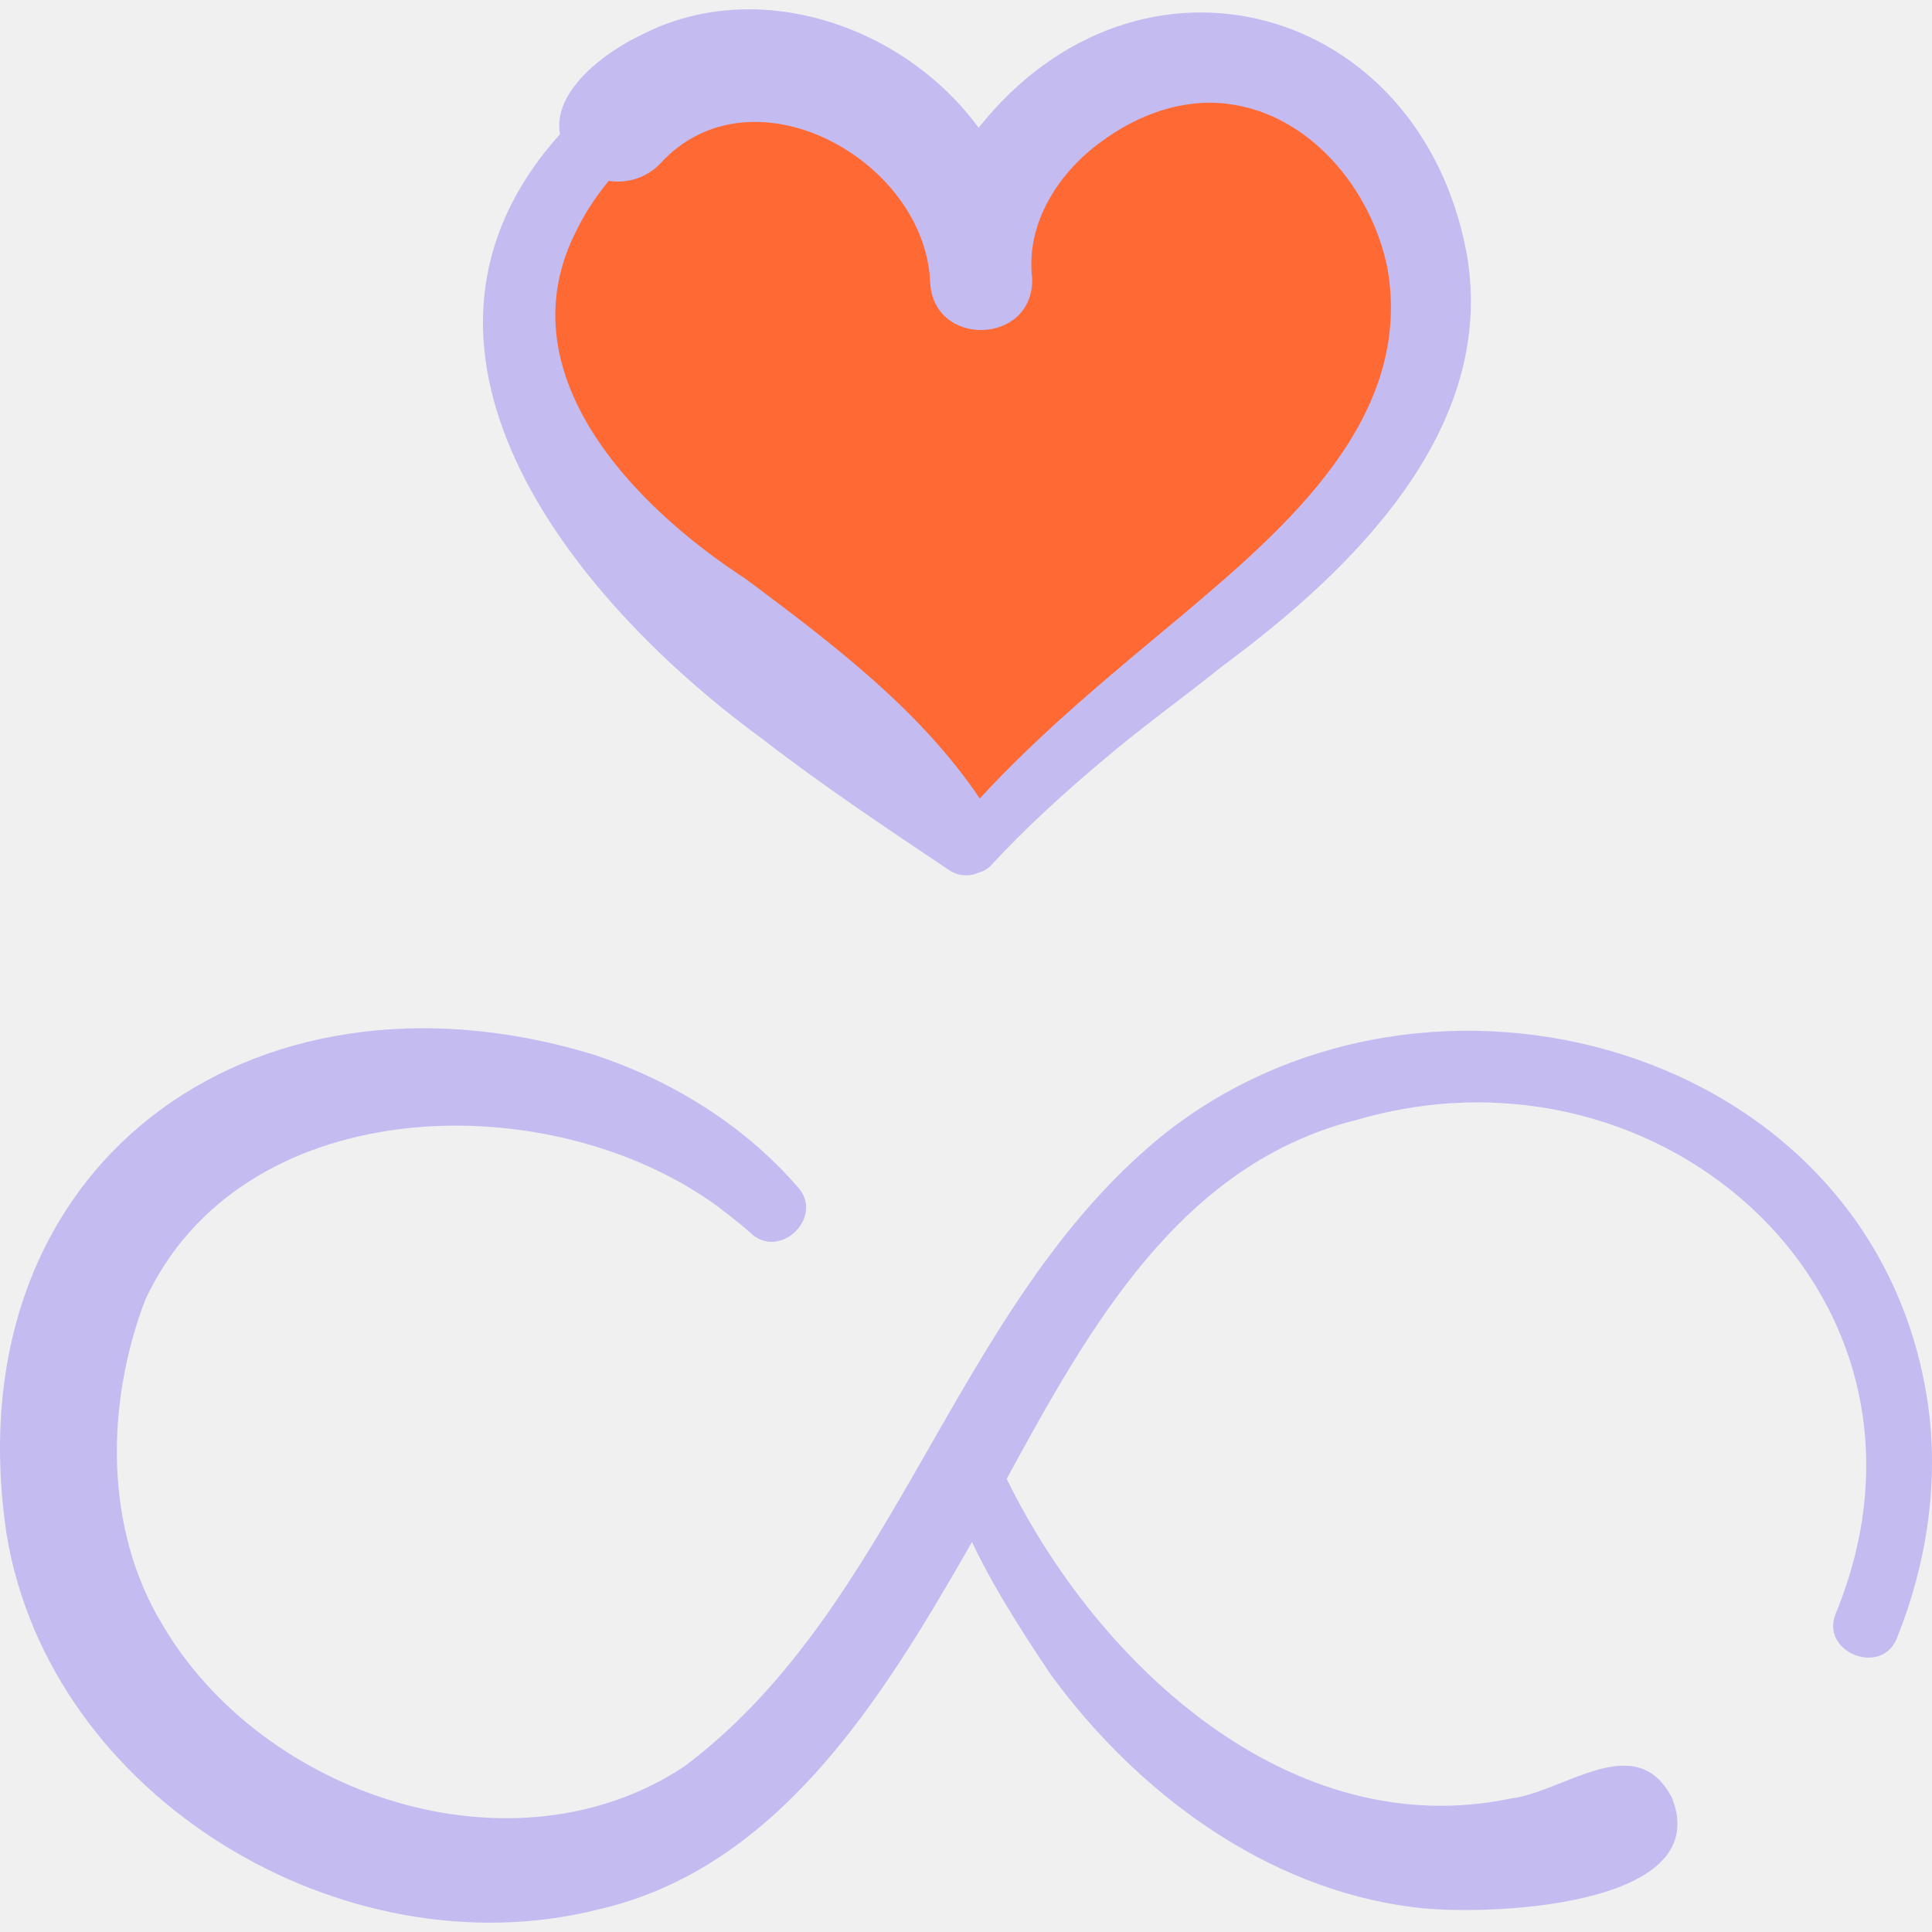
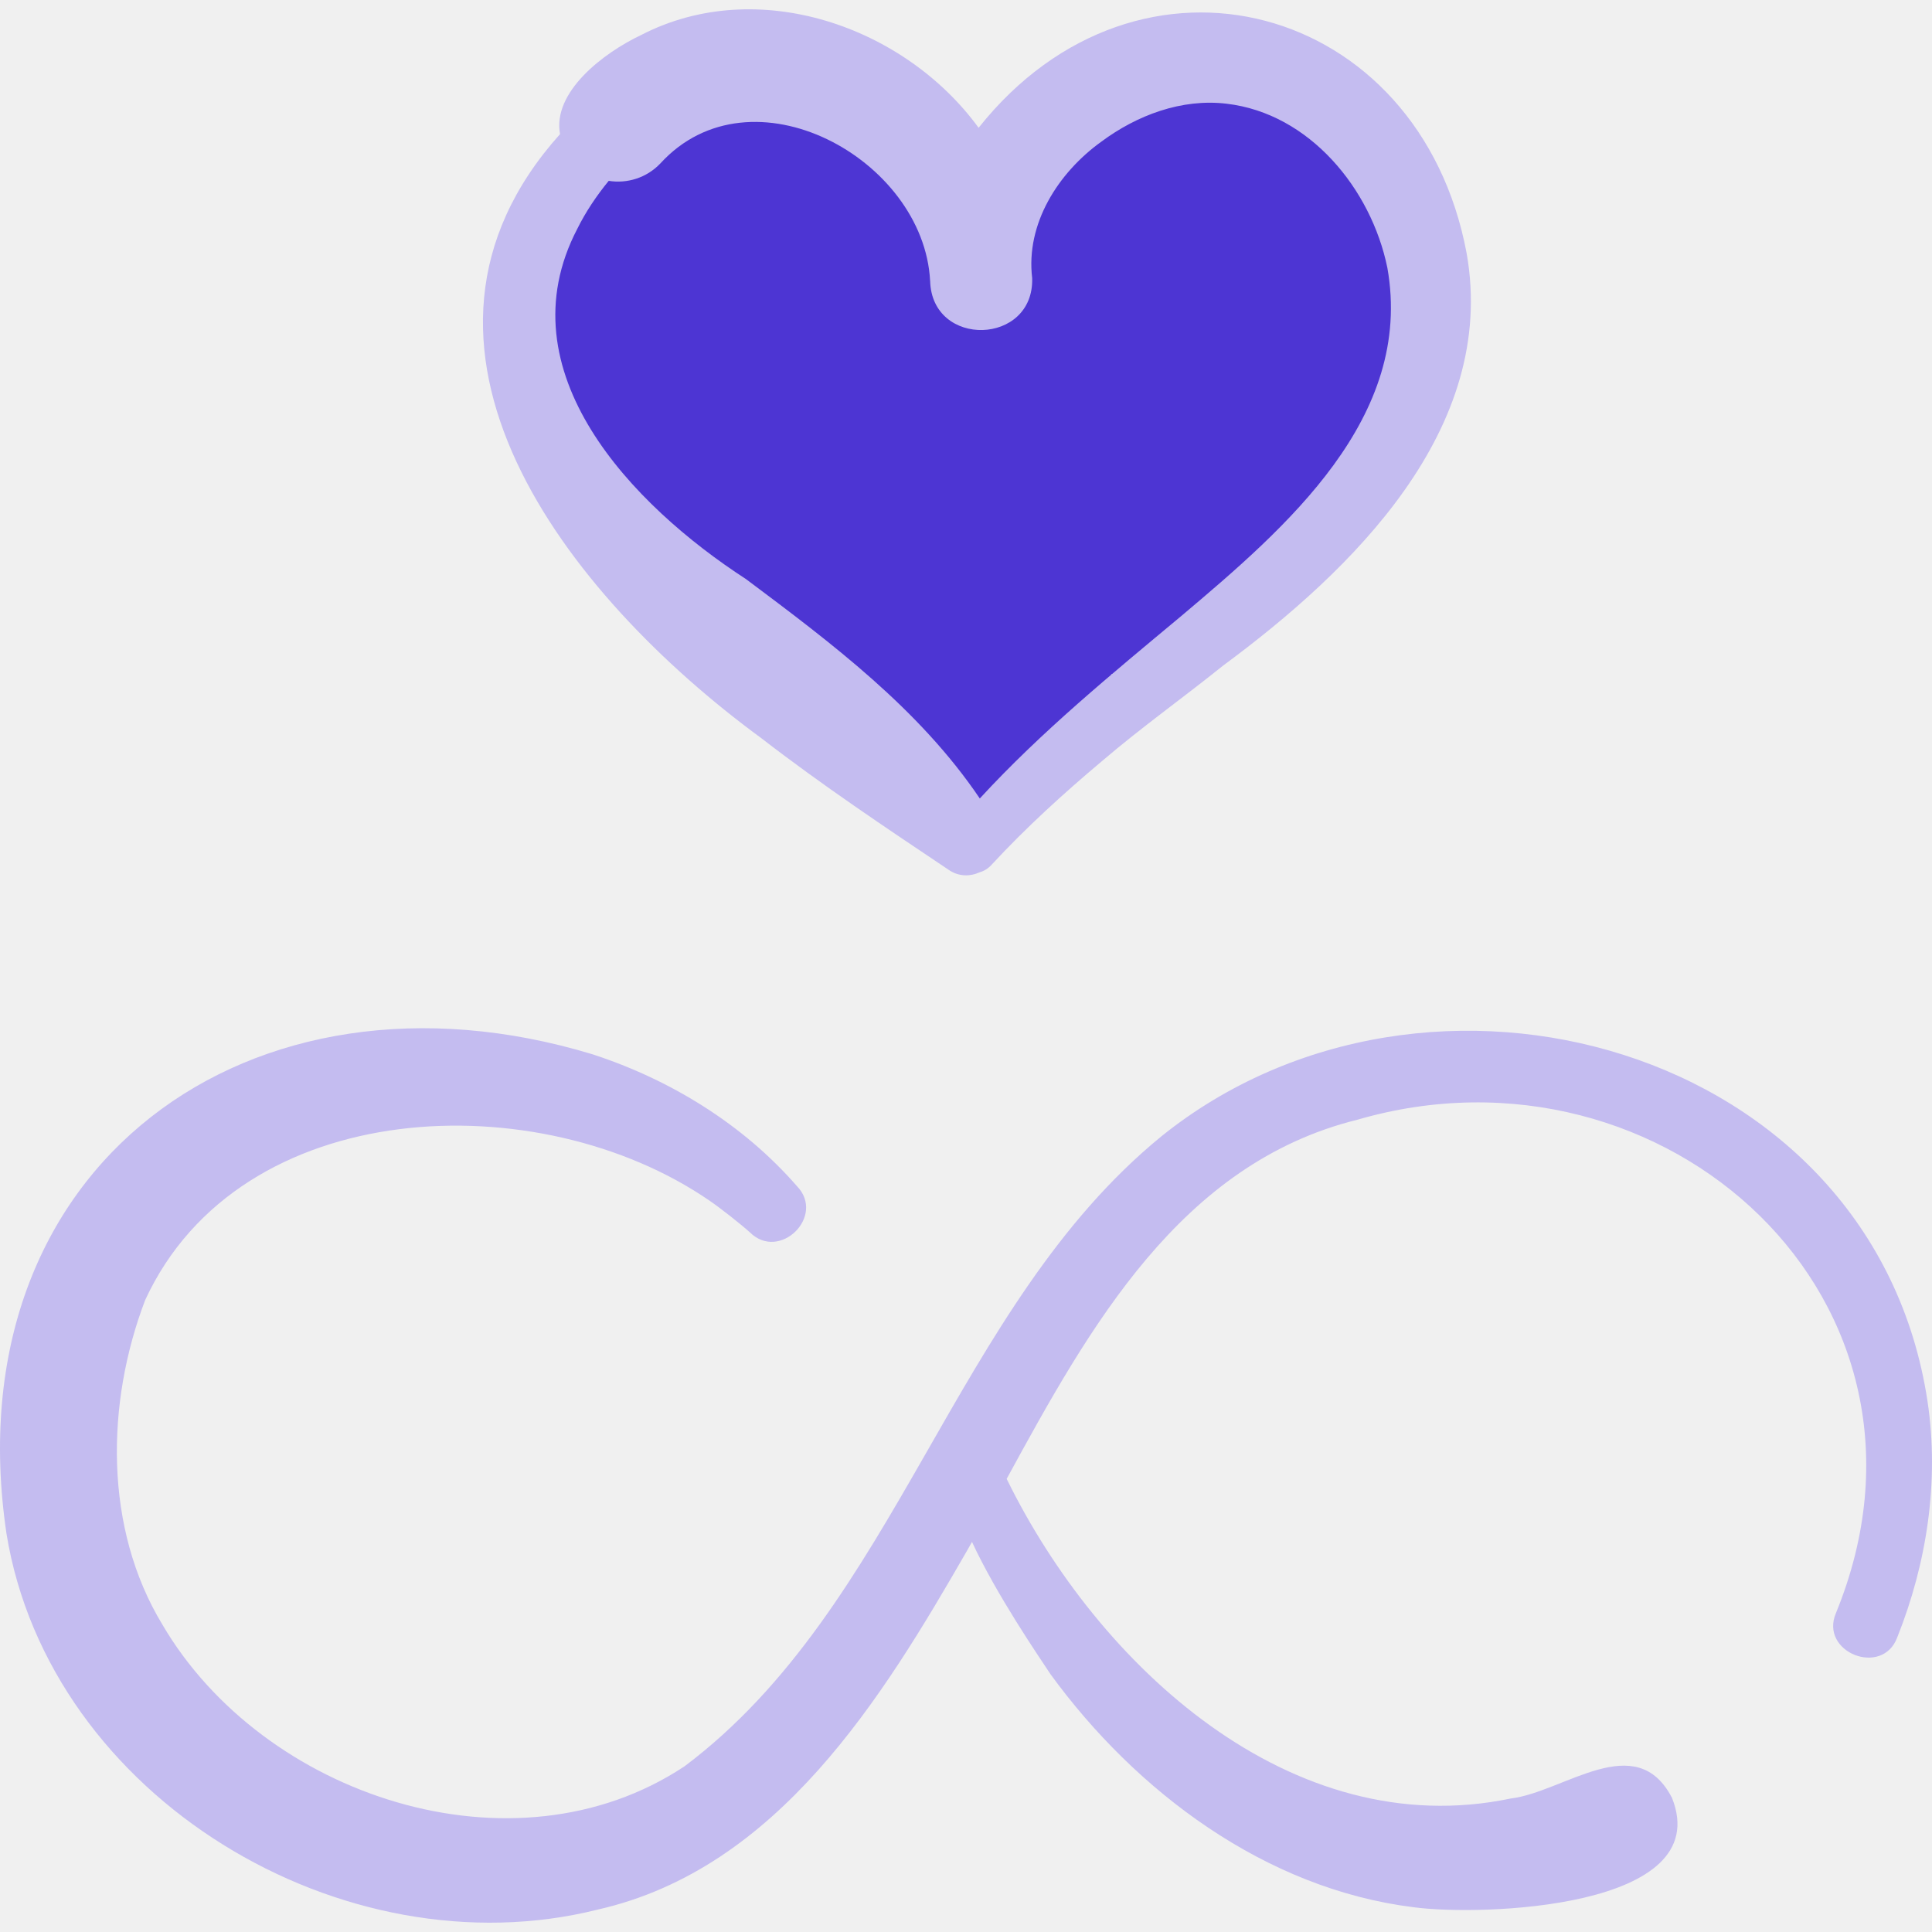
<svg xmlns="http://www.w3.org/2000/svg" width="140" height="140" viewBox="0 0 140 140" fill="none">
  <g clip-path="url(#clip0_3374_1392)">
-     <path d="M102.391 24.05C102.219 -1.176 81.888 3.625 70.454 16.241C50.704 -5.884 29.808 16.638 42.431 39.9C47.468 47.527 56.545 50.345 62.026 57.379C68.828 63.894 78.125 55.758 80.536 48.866C91.94 46.7 103.096 36.368 102.391 24.05Z" fill="#FF6933" style="fill:#FF6933;fill:color(display-p3 1 0.412 0.2);fill-opacity:1;" />
+     <path d="M102.391 24.05C102.219 -1.176 81.888 3.625 70.454 16.241C50.704 -5.884 29.808 16.638 42.431 39.9C47.468 47.527 56.545 50.345 62.026 57.379C68.828 63.894 78.125 55.758 80.536 48.866C91.94 46.7 103.096 36.368 102.391 24.05Z" fill="#4D35D3" style="fill:#4D35D3;fill:color(display-p3 0.302 0.208 0.828);fill-opacity:1;" />
    <path d="M139.678 101.564C135.787 75.726 103.402 66.824 84.134 82.362C69.058 94.706 65.068 116.386 49.601 127.995C37.212 136.207 19.045 130.152 11.77 117.728C7.529 110.742 7.669 101.682 10.518 94.212C17.405 79.272 39.094 78.526 51.405 86.998C52.183 87.525 53.642 88.675 54.34 89.301C56.478 91.432 59.855 88.134 57.75 85.952C53.841 81.465 48.579 78.237 42.943 76.4C18.176 68.879 -3.49 84.47 0.47 111.136C3.587 130.261 24.882 143.006 43.339 138.37C56.36 135.404 63.898 123.116 70.092 112.339C70.206 112.138 70.32 111.935 70.434 111.733C72.237 115.613 75.266 120.016 76.125 121.322C82.315 129.82 91.672 136.865 102.422 138.204C107.282 138.865 124.349 138.328 121.163 130.291C118.561 125.233 113.334 129.863 109.471 130.327C93.564 133.651 79.579 120.7 72.947 107.163C78.963 96.128 85.543 84.31 98.371 81.137C120.63 74.663 142.298 94.267 133.041 116.884C131.821 119.738 136.421 121.549 137.487 118.637C139.625 113.276 140.54 107.335 139.678 101.564Z" fill="#C4BCF0" style="fill:#C4BCF0;fill:color(display-p3 0.769 0.737 0.941);fill-opacity:1;" />
    <path d="M55.149 53.477C59.557 56.884 64.134 59.943 68.714 63.01C69.448 63.535 70.295 63.528 71.006 63.203C71.311 63.117 71.61 62.937 71.877 62.639C74.348 59.971 77.053 57.507 79.863 55.145C82.681 52.733 85.739 50.557 88.634 48.23C97.92 41.367 108.545 31.125 106.277 18.347C102.878 0.189 82.542 -5.373 70.914 9.26C65.536 1.886 54.882 -1.812 46.472 2.531C43.69 3.845 40.018 6.688 40.582 9.719C26.856 25.024 41.024 43.118 55.149 53.477ZM67.399 20.359L67.402 20.358C67.53 25.239 74.945 25.029 74.795 20.151C74.319 16.213 76.677 12.521 79.802 10.269C82.385 8.348 85.629 7.128 88.879 7.515C94.897 8.216 99.364 13.693 100.533 19.403C102.466 30.27 93.197 38.231 85.62 44.621C80.564 48.839 75.463 53.004 71 57.861C66.599 51.349 60.245 46.597 54.056 41.962C45.838 36.636 36.436 26.931 41.831 16.586C42.44 15.355 43.219 14.194 44.11 13.105C45.44 13.318 46.848 12.896 47.848 11.848C54.427 4.645 66.95 11.505 67.399 20.359Z" fill="#C4BCF0" style="fill:#C4BCF0;fill:color(display-p3 0.769 0.737 0.941);fill-opacity:1;" />
  </g>
  <defs>
    <clipPath id="clip0_3374_1392">
      <rect width="140" height="140" fill="white" style="fill:white;fill-opacity:1;" />
    </clipPath>
  </defs>
</svg>
